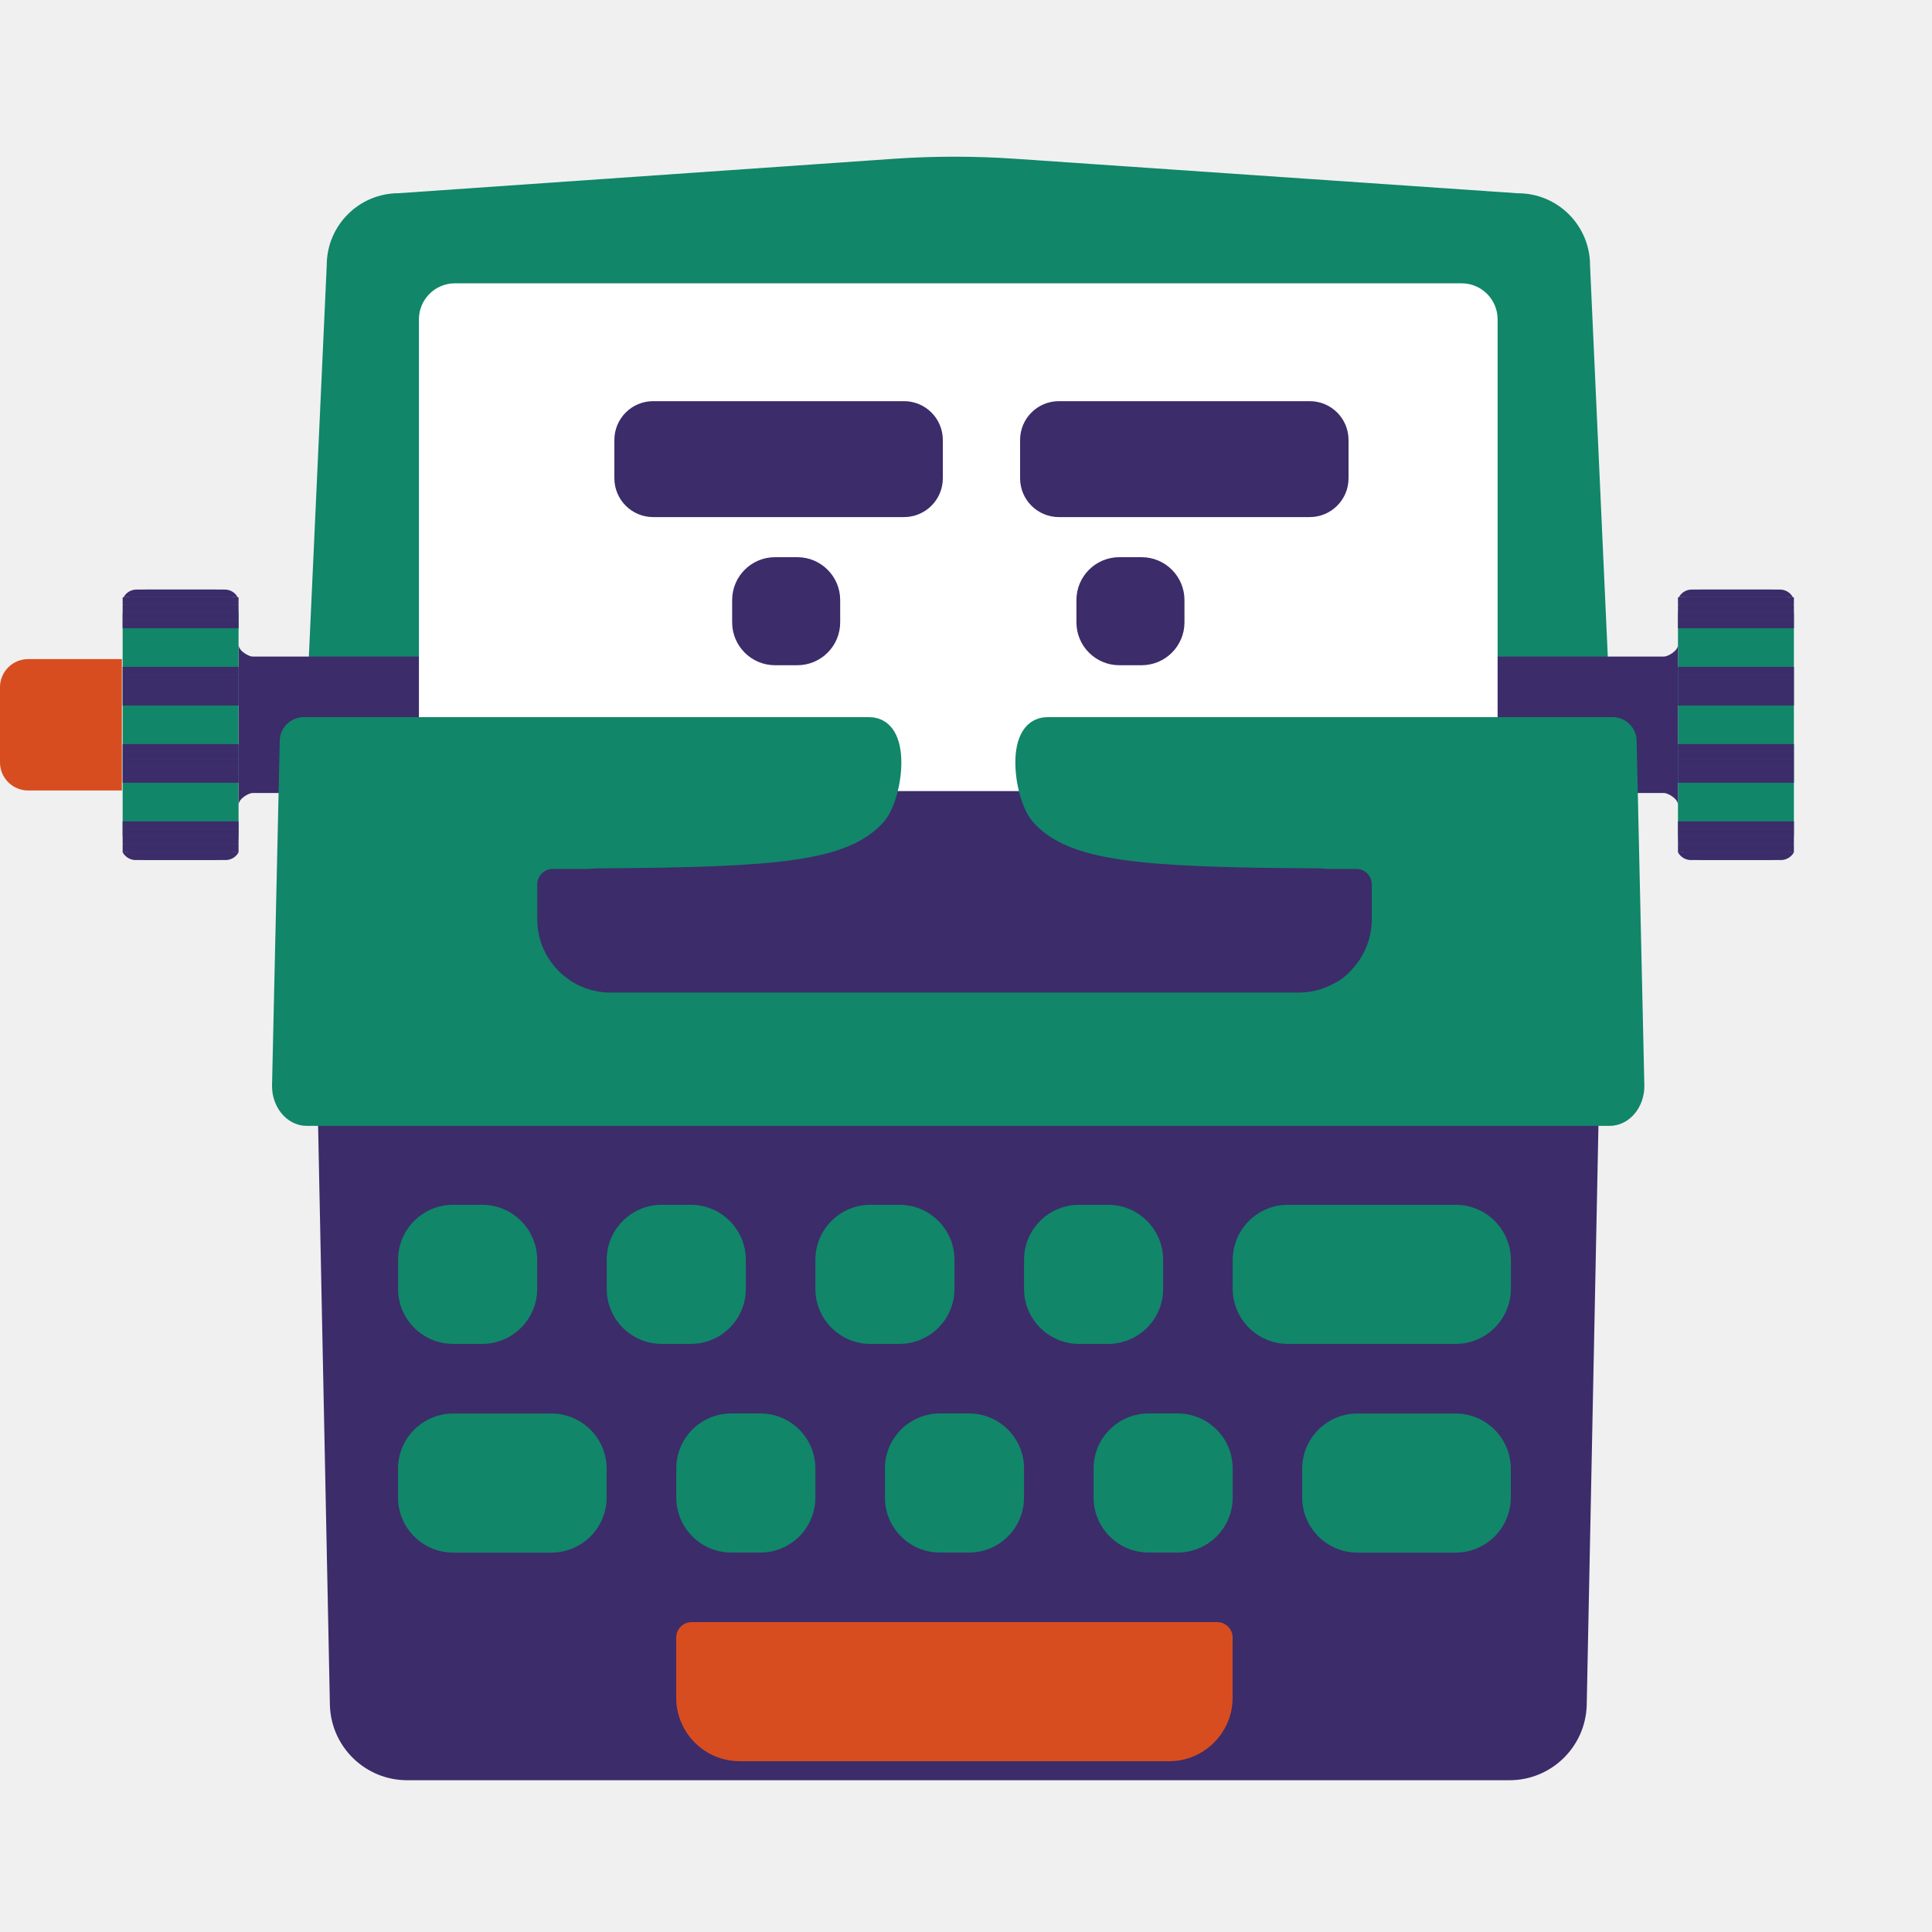
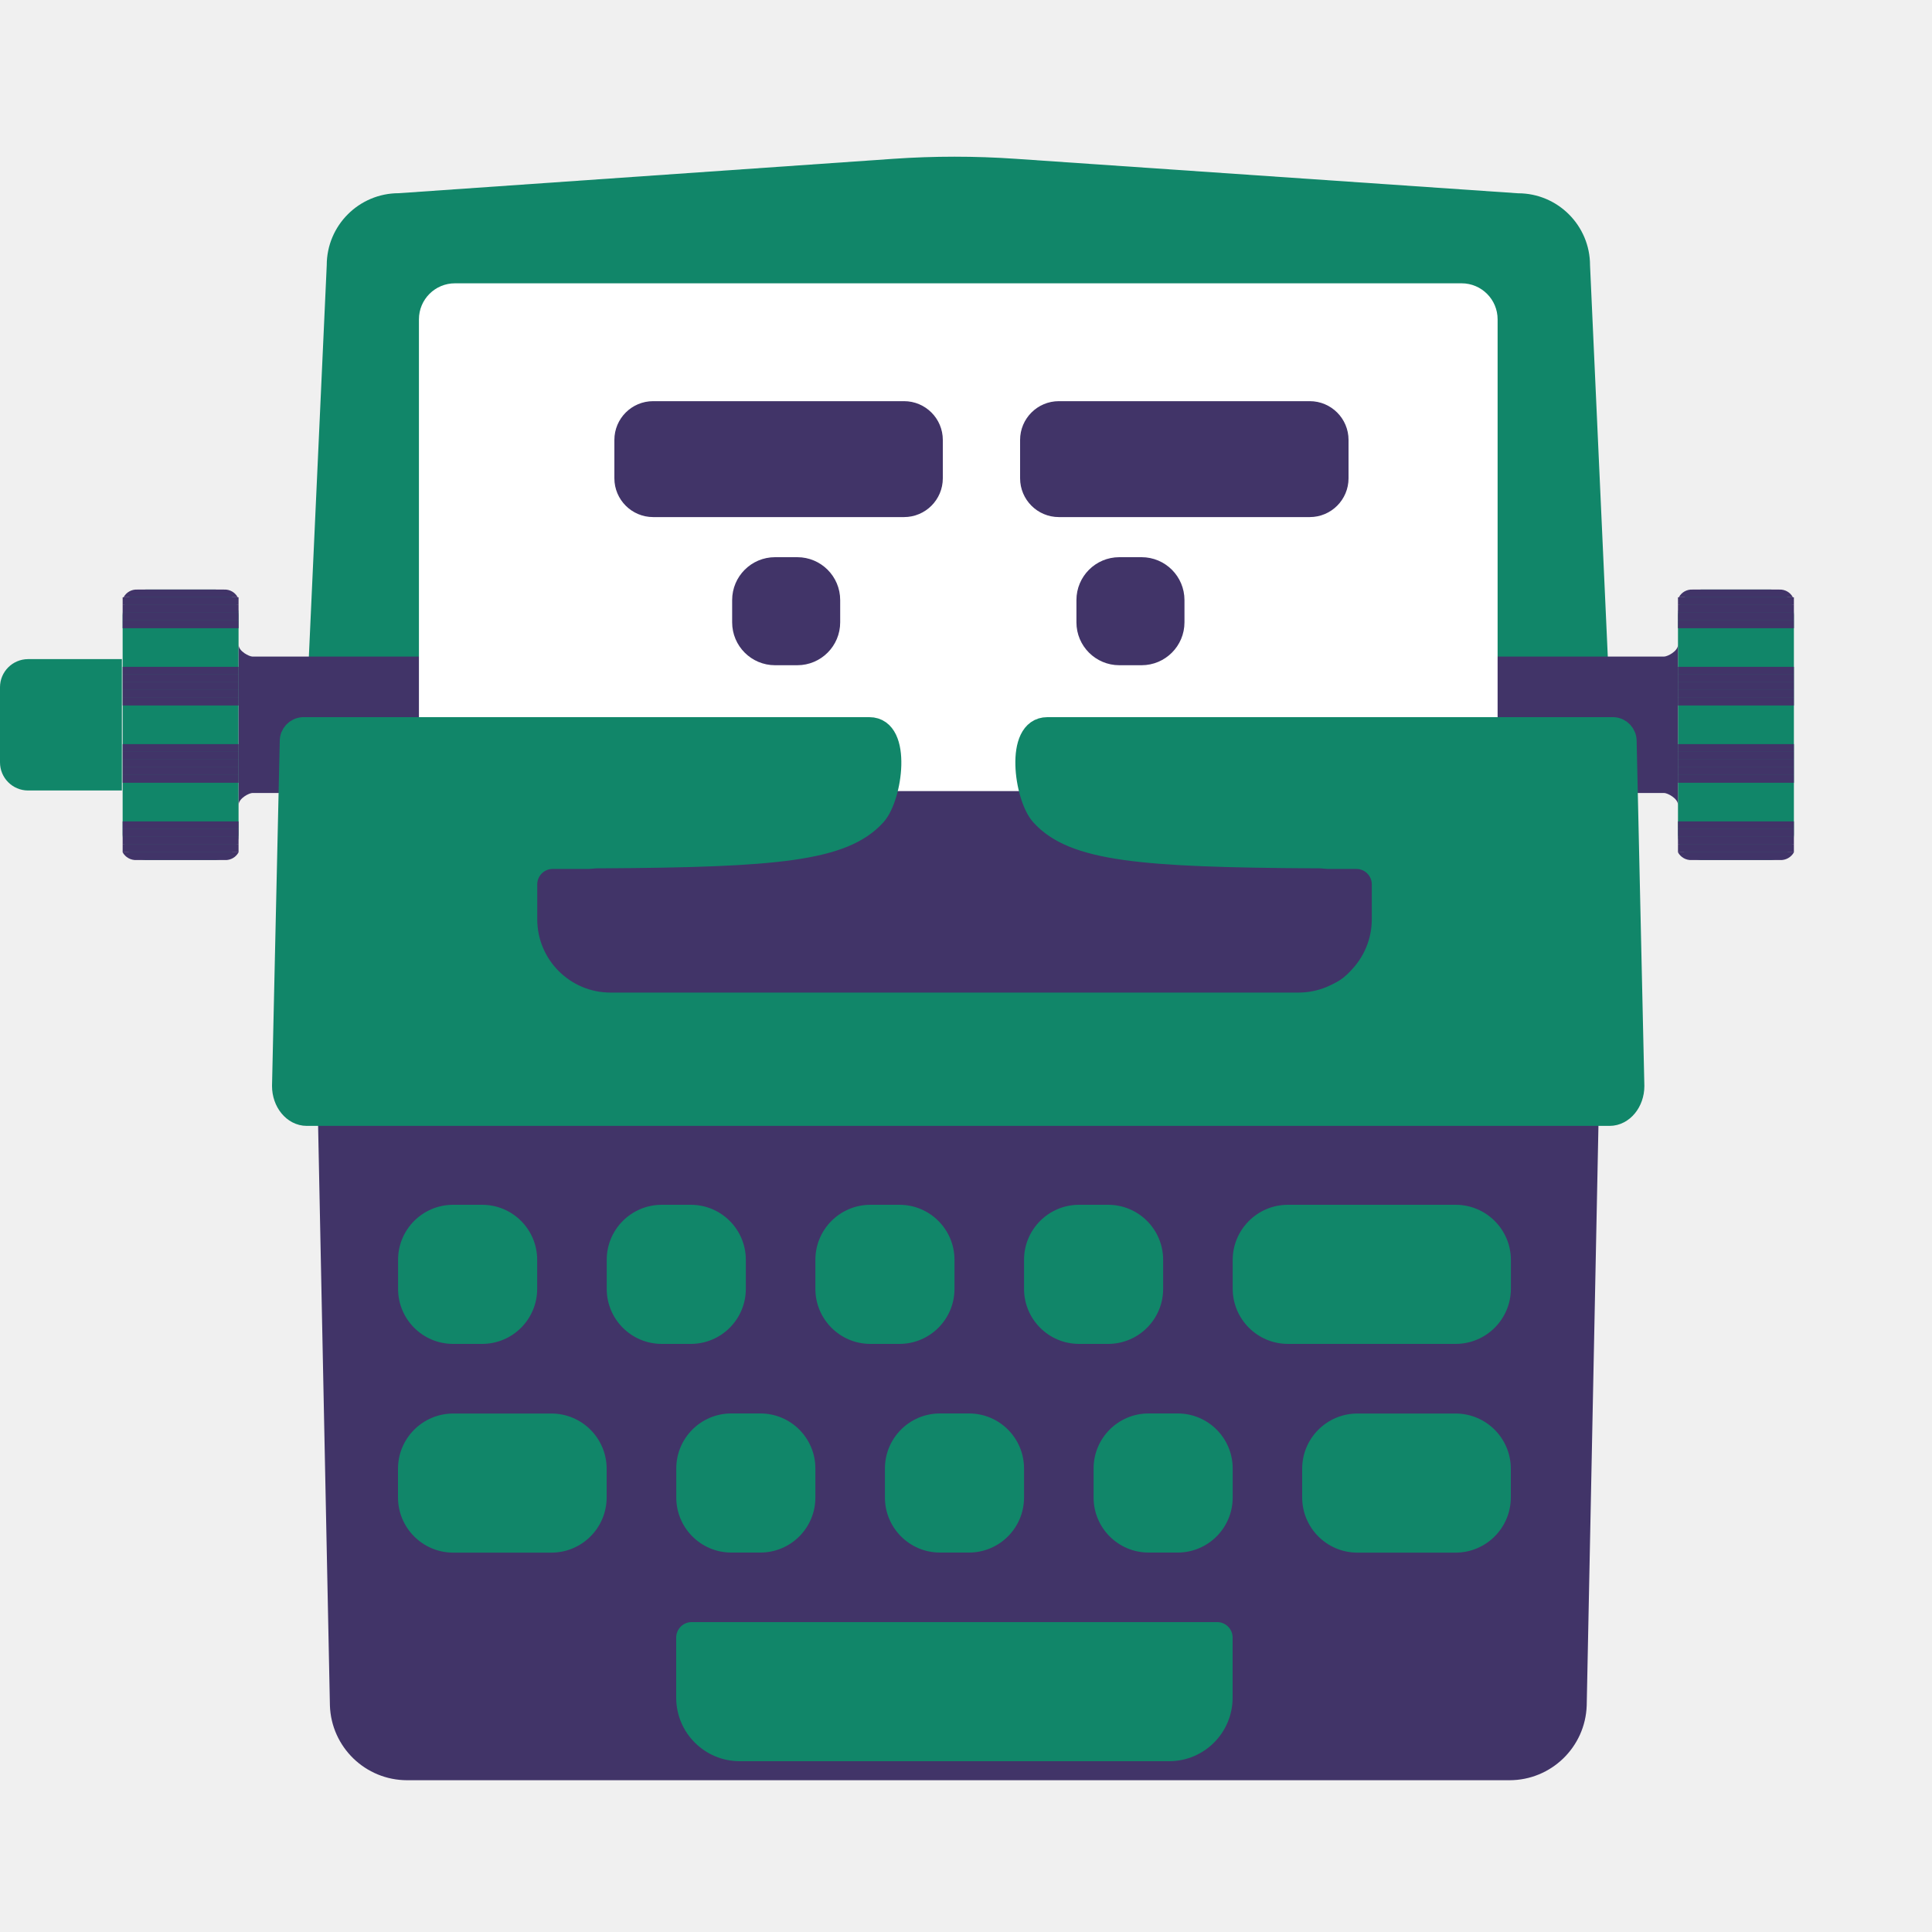
<svg xmlns="http://www.w3.org/2000/svg" width="250" height="250" viewBox="0 0 250 250">
  <path d="M208.73,100H39.28l3-65.68A9.32,9.32,0,0,1,51.6,25l64-4.45a114.56,114.56,0,0,1,15.83,0l65,4.46a9.32,9.32,0,0,1,9.32,9.32Z" fill="#118669" />
  <path d="M29.37,108V79.57a1.93,1.93,0,0,0-.09-.6,1.54,1.54,0,0,0-1.41-1.18h-9A1.54,1.54,0,0,0,17.46,79a1.93,1.93,0,0,0-.09.6V108a1.83,1.83,0,0,0,.09.59,1.54,1.54,0,0,0,1.41,1.19h9a1.56,1.56,0,0,0,1.41-1.19A1.83,1.83,0,0,0,29.37,108Z" fill="#118669" stroke="#118669" stroke-miterlimit="10" stroke-width="3" />
-   <path d="M195.32,230.36H52.69a10,10,0,0,1-10-9.68l-1.69-83H207l-1.68,83A10,10,0,0,1,195.32,230.36Z" fill="#3c2c6a" />
-   <path d="M3.62,85.29H15.77a0,0,0,0,1,0,0v17a0,0,0,0,1,0,0H3.62A3.64,3.64,0,0,1,0,98.65V88.93A3.64,3.64,0,0,1,3.62,85.29Z" fill="#d74d1f" />
+   <path d="M195.32,230.36H52.69a10,10,0,0,1-10-9.68l-1.69-83H207l-1.68,83A10,10,0,0,1,195.32,230.36Z" fill="#413468" />
+   <path d="M3.62,85.29H15.77a0,0,0,0,1,0,0v17a0,0,0,0,1,0,0H3.62A3.64,3.64,0,0,1,0,98.65V88.93A3.64,3.64,0,0,1,3.62,85.29Z" fill="#118669" />
  <path d="M230.63,108V79.57a1.93,1.93,0,0,0-.09-.6,1.54,1.54,0,0,0-1.41-1.18h-9A1.54,1.54,0,0,0,218.72,79a1.93,1.93,0,0,0-.09.6V108a1.83,1.83,0,0,0,.09.59,1.54,1.54,0,0,0,1.41,1.19h9a1.56,1.56,0,0,0,1.41-1.19A1.83,1.83,0,0,0,230.63,108Z" fill="#118669" stroke="#118669" stroke-miterlimit="10" stroke-width="3" />
  <path d="M132.29,102.1H115.71a5.66,5.66,0,0,0,.79-2.5,7.5,7.5,0,0,1,15,0A5.66,5.66,0,0,0,132.29,102.1Z" fill="#fff" stroke="#000" stroke-miterlimit="10" stroke-width="3" />
-   <path d="M215.33,102.61H32.67c-.42,0-1.79.69-1.79,1.54V83.43c0,.85,1.37,1.53,1.79,1.53H215.33c.43,0,1.8-.68,1.8-1.53v20.72C217.13,103.3,215.76,102.61,215.33,102.61Z" fill="#3c2c6a" />
+   <path d="M215.33,102.61H32.67c-.42,0-1.79.69-1.79,1.54V83.43c0,.85,1.37,1.53,1.79,1.53H215.33c.43,0,1.8-.68,1.8-1.53v20.72C217.13,103.3,215.76,102.61,215.33,102.61Z" fill="#413468" />
  <rect x="168.5" y="182.91" width="27" height="18" rx="7.15" ry="7.15" fill="#118669" />
  <rect x="51.5" y="182.91" width="27" height="18" rx="7.15" ry="7.15" fill="#118669" />
  <rect x="87.5" y="182.91" width="18" height="18" rx="7.12" ry="7.12" transform="translate(193.01 383.81) rotate(-180)" fill="#118669" />
  <rect x="114.5" y="182.91" width="18" height="18" rx="7.12" ry="7.12" transform="translate(247.01 383.81) rotate(-180)" fill="#118669" />
  <rect x="141.5" y="182.91" width="18" height="18" rx="7.12" ry="7.12" transform="translate(301.01 383.81) rotate(-180)" fill="#118669" />
  <rect x="51.5" y="155.91" width="18" height="18" rx="7.12" ry="7.12" transform="translate(121.01 329.81) rotate(-180)" fill="#118669" />
  <rect x="78.5" y="155.91" width="18" height="18" rx="7.12" ry="7.12" transform="translate(175.01 329.81) rotate(-180)" fill="#118669" />
  <rect x="105.5" y="155.91" width="18" height="18" rx="7.12" ry="7.12" transform="translate(229.01 329.81) rotate(-180)" fill="#118669" />
  <rect x="132.5" y="155.91" width="18" height="18" rx="7.12" ry="7.12" transform="translate(283.01 329.81) rotate(-180)" fill="#118669" />
  <rect x="159.5" y="155.91" width="36" height="18" rx="7.15" ry="7.15" transform="translate(355.01 329.81) rotate(-180)" fill="#118669" />
-   <path d="M95.72,209.91h55.57a8.22,8.22,0,0,1,8.22,8.22v7.78a2,2,0,0,1-2,2h-68a2,2,0,0,1-2-2v-7.78a8.22,8.22,0,0,1,8.22-8.22Z" transform="translate(247.01 437.81) rotate(-180)" fill="#d74d1f" />
+   <path d="M95.72,209.91h55.57a8.22,8.22,0,0,1,8.22,8.22v7.78a2,2,0,0,1-2,2h-68a2,2,0,0,1-2-2v-7.78a8.22,8.22,0,0,1,8.22-8.22Z" transform="translate(247.01 437.81) rotate(-180)" fill="#118669" />
  <path d="M193.79,41.32v85.34H54.21V41.32a4.66,4.66,0,0,1,4.66-4.66H189.14A4.66,4.66,0,0,1,193.79,41.32Z" fill="#fff" />
-   <rect x="94.74" y="72.1" width="13.98" height="13.98" rx="5.55" ry="5.55" fill="#3c2c6a" />
-   <rect x="139.29" y="72.1" width="13.98" height="13.98" rx="5.55" ry="5.55" fill="#3c2c6a" />
-   <path d="M208,134.23a2.68,2.68,0,0,1-2.88,2.4H42.88a2.68,2.68,0,0,1-2.88-2.4l1-30.36H207Z" fill="#3c2c6a" stroke="#3c2c6a" stroke-miterlimit="10" stroke-width="3" />
+   <rect x="94.74" y="72.1" width="13.98" height="13.98" rx="5.55" ry="5.55" fill="#413468" />
+   <rect x="139.29" y="72.1" width="13.98" height="13.98" rx="5.55" ry="5.55" fill="#413468" />
+   <path d="M208,134.23a2.68,2.68,0,0,1-2.88,2.4H42.88a2.68,2.68,0,0,1-2.88-2.4l1-30.36H207Z" fill="#413468" stroke="#413468" stroke-miterlimit="10" stroke-width="3" />
  <path d="M135.52,94.3c-4,0-2.78,8.8-.7,11.1,4.1,4.55,12.76,5.33,35.2,5.46h.68a6.28,6.28,0,0,1,3.33,1h0c3.09,1.9,4.72,6.14,3.92,10.28s-3.79,7-7.25,7H77.3c-3.47,0-6.47-2.93-7.25-7s.83-8.38,3.91-10.28h0a6.34,6.34,0,0,1,3.34-1H78c22.44-.13,31.09-.91,35.2-5.46,2.08-2.3,3.3-11.1-.7-11.1H39.2a1.59,1.59,0,0,0-1.5,1.62l-1,44.61c0,2,1.34,3.66,3,3.66H208.28c1.64,0,3-1.64,3-3.66l-1-44.61a1.59,1.59,0,0,0-1.5-1.62Z" fill="#118669" stroke="#118669" stroke-miterlimit="10" stroke-width="3" />
-   <path d="M79,112.43h89a9.49,9.49,0,0,1,9.49,9.49v4.51a2,2,0,0,1-2,2H71.5a2,2,0,0,1-2-2v-4.51A9.49,9.49,0,0,1,79,112.43Z" transform="translate(247.01 240.87) rotate(-180)" fill="#3c2c6a" />
-   <rect x="132" y="51.91" width="42.5" height="15" rx="5.02" ry="5.02" fill="#3c2c6a" />
-   <rect x="79.5" y="51.91" width="42.5" height="15" rx="5.02" ry="5.02" fill="#3c2c6a" />
-   <rect x="15.87" y="77.29" width="15" height="1" fill="#3c2c6a" />
-   <rect x="15.87" y="79.29" width="15" height="1" fill="#3c2c6a" />
-   <rect x="15.87" y="87.29" width="15" height="1" fill="#3c2c6a" />
-   <rect x="15.87" y="89.29" width="15" height="1" fill="#3c2c6a" />
-   <rect x="15.87" y="88.29" width="15" height="1" fill="#3c2c6a" />
-   <rect x="15.87" y="80.29" width="15" height="1" fill="#3c2c6a" />
-   <rect x="15.87" y="90.29" width="15" height="1" fill="#3c2c6a" />
-   <rect x="15.87" y="86.29" width="15" height="1" fill="#3c2c6a" />
-   <rect x="15.87" y="98.29" width="15" height="1" fill="#3c2c6a" />
-   <rect x="15.87" y="97.29" width="15" height="1" fill="#3c2c6a" />
-   <rect x="15.87" y="100.29" width="15" height="1" fill="#3c2c6a" />
-   <rect x="15.87" y="96.29" width="15" height="1" fill="#3c2c6a" />
-   <rect x="15.87" y="99.29" width="15" height="1" fill="#3c2c6a" />
-   <rect x="15.87" y="106.29" width="15" height="1" fill="#3c2c6a" />
-   <rect x="15.87" y="107.29" width="15" height="1" fill="#3c2c6a" />
-   <rect x="15.87" y="108.29" width="15" height="1" fill="#3c2c6a" />
-   <rect x="15.87" y="78.29" width="15" height="1" fill="#3c2c6a" />
-   <rect x="15.87" y="109.29" width="15" height="1" fill="#3c2c6a" />
-   <path d="M30.76,77.29a1.89,1.89,0,0,0-1.76-1H17.75a1.89,1.89,0,0,0-1.76,1Z" fill="#3c2c6a" />
-   <path d="M30.87,110.29a1.91,1.91,0,0,1-1.78,1H17.66a1.94,1.94,0,0,1-1.79-1Z" fill="#3c2c6a" />
-   <rect x="217.13" y="77.29" width="15" height="1" fill="#3c2c6a" />
-   <rect x="217.13" y="79.29" width="15" height="1" fill="#3c2c6a" />
-   <rect x="217.13" y="87.29" width="15" height="1" fill="#3c2c6a" />
-   <rect x="217.13" y="89.29" width="15" height="1" fill="#3c2c6a" />
-   <rect x="217.13" y="88.29" width="15" height="1" fill="#3c2c6a" />
-   <rect x="217.13" y="80.29" width="15" height="1" fill="#3c2c6a" />
-   <rect x="217.13" y="90.29" width="15" height="1" fill="#3c2c6a" />
-   <rect x="217.13" y="86.29" width="15" height="1" fill="#3c2c6a" />
-   <rect x="217.13" y="98.29" width="15" height="1" fill="#3c2c6a" />
-   <rect x="217.13" y="97.29" width="15" height="1" fill="#3c2c6a" />
-   <rect x="217.13" y="100.29" width="15" height="1" fill="#3c2c6a" />
-   <rect x="217.13" y="96.29" width="15" height="1" fill="#3c2c6a" />
-   <rect x="217.13" y="99.29" width="15" height="1" fill="#3c2c6a" />
-   <rect x="217.13" y="106.29" width="15" height="1" fill="#3c2c6a" />
-   <rect x="217.13" y="107.29" width="15" height="1" fill="#3c2c6a" />
-   <rect x="217.13" y="108.29" width="15" height="1" fill="#3c2c6a" />
-   <rect x="217.13" y="78.29" width="15" height="1" fill="#3c2c6a" />
-   <rect x="217.13" y="109.29" width="15" height="1" fill="#3c2c6a" />
-   <path d="M232,77.29a1.89,1.89,0,0,0-1.76-1H219a1.89,1.89,0,0,0-1.76,1Z" fill="#3c2c6a" />
-   <path d="M232.13,110.29a1.94,1.94,0,0,1-1.79,1H218.91a1.91,1.91,0,0,1-1.78-1Z" fill="#3c2c6a" />
+   <path d="M79,112.43h89a9.49,9.49,0,0,1,9.49,9.49v4.51a2,2,0,0,1-2,2H71.5a2,2,0,0,1-2-2v-4.51A9.49,9.49,0,0,1,79,112.43Z" transform="translate(247.01 240.87) rotate(-180)" fill="#413468" />
+   <rect x="132" y="51.91" width="42.5" height="15" rx="5.02" ry="5.02" fill="#413468" />
+   <rect x="79.5" y="51.91" width="42.5" height="15" rx="5.02" ry="5.02" fill="#413468" />
+   <rect x="15.87" y="77.29" width="15" height="1" fill="#413468" />
+   <rect x="15.87" y="79.29" width="15" height="1" fill="#413468" />
+   <rect x="15.87" y="87.29" width="15" height="1" fill="#413468" />
+   <rect x="15.87" y="89.29" width="15" height="1" fill="#413468" />
+   <rect x="15.87" y="88.29" width="15" height="1" fill="#413468" />
+   <rect x="15.87" y="80.29" width="15" height="1" fill="#413468" />
+   <rect x="15.87" y="90.29" width="15" height="1" fill="#413468" />
+   <rect x="15.87" y="86.29" width="15" height="1" fill="#413468" />
+   <rect x="15.87" y="98.29" width="15" height="1" fill="#413468" />
+   <rect x="15.87" y="97.29" width="15" height="1" fill="#413468" />
+   <rect x="15.87" y="100.29" width="15" height="1" fill="#413468" />
+   <rect x="15.87" y="96.29" width="15" height="1" fill="#413468" />
+   <rect x="15.87" y="99.29" width="15" height="1" fill="#413468" />
+   <rect x="15.87" y="106.29" width="15" height="1" fill="#413468" />
+   <rect x="15.87" y="107.29" width="15" height="1" fill="#413468" />
+   <rect x="15.87" y="108.29" width="15" height="1" fill="#413468" />
+   <rect x="15.87" y="78.29" width="15" height="1" fill="#413468" />
+   <rect x="15.87" y="109.29" width="15" height="1" fill="#413468" />
+   <path d="M30.76,77.29a1.89,1.89,0,0,0-1.76-1H17.75a1.89,1.89,0,0,0-1.76,1Z" fill="#413468" />
+   <path d="M30.87,110.29a1.91,1.91,0,0,1-1.78,1H17.66a1.94,1.94,0,0,1-1.79-1Z" fill="#413468" />
+   <rect x="217.13" y="77.29" width="15" height="1" fill="#413468" />
+   <rect x="217.13" y="79.29" width="15" height="1" fill="#413468" />
+   <rect x="217.13" y="87.29" width="15" height="1" fill="#413468" />
+   <rect x="217.13" y="89.29" width="15" height="1" fill="#413468" />
+   <rect x="217.13" y="88.29" width="15" height="1" fill="#413468" />
+   <rect x="217.13" y="80.29" width="15" height="1" fill="#413468" />
+   <rect x="217.13" y="90.29" width="15" height="1" fill="#413468" />
+   <rect x="217.13" y="86.29" width="15" height="1" fill="#413468" />
+   <rect x="217.13" y="98.29" width="15" height="1" fill="#413468" />
+   <rect x="217.13" y="97.29" width="15" height="1" fill="#413468" />
+   <rect x="217.13" y="100.29" width="15" height="1" fill="#413468" />
+   <rect x="217.13" y="96.29" width="15" height="1" fill="#413468" />
+   <rect x="217.13" y="99.29" width="15" height="1" fill="#413468" />
+   <rect x="217.13" y="106.29" width="15" height="1" fill="#413468" />
+   <rect x="217.13" y="107.29" width="15" height="1" fill="#413468" />
+   <rect x="217.13" y="108.29" width="15" height="1" fill="#413468" />
+   <rect x="217.13" y="78.29" width="15" height="1" fill="#413468" />
+   <rect x="217.13" y="109.29" width="15" height="1" fill="#413468" />
+   <path d="M232,77.29a1.89,1.89,0,0,0-1.76-1H219a1.89,1.89,0,0,0-1.76,1Z" fill="#413468" />
+   <path d="M232.13,110.29a1.94,1.94,0,0,1-1.79,1H218.91a1.91,1.91,0,0,1-1.78-1Z" fill="#413468" />
</svg>
